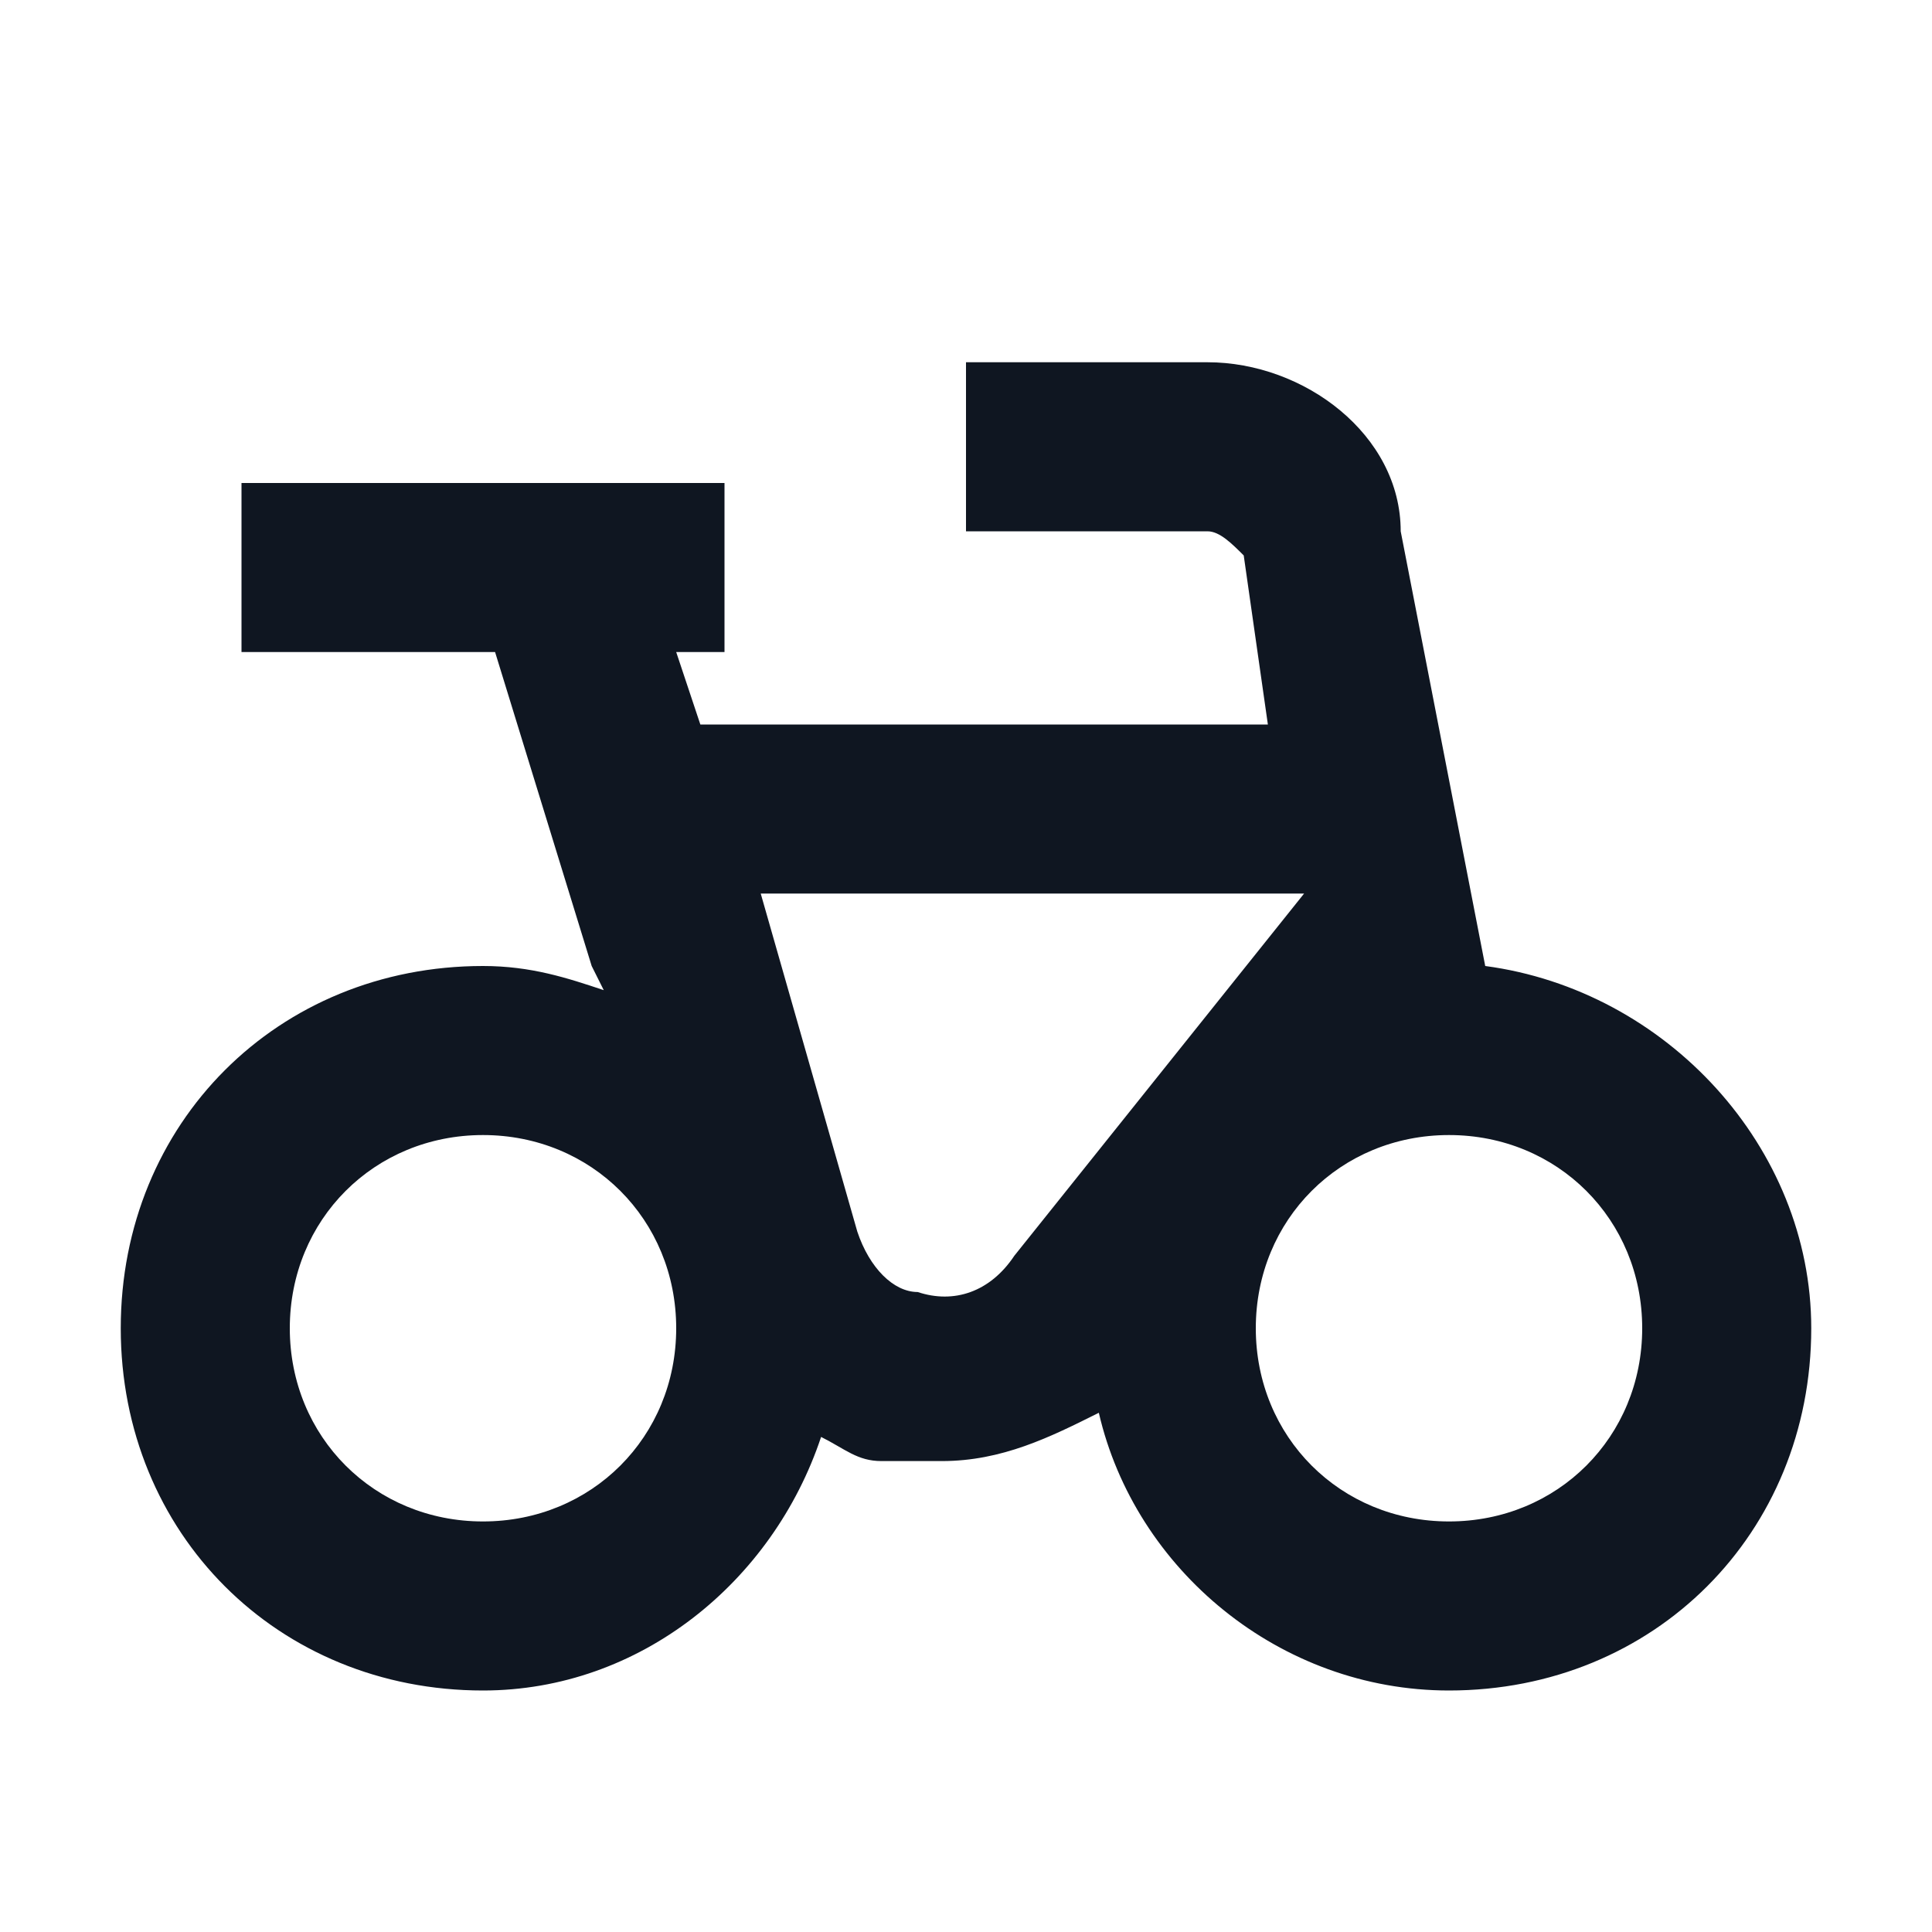
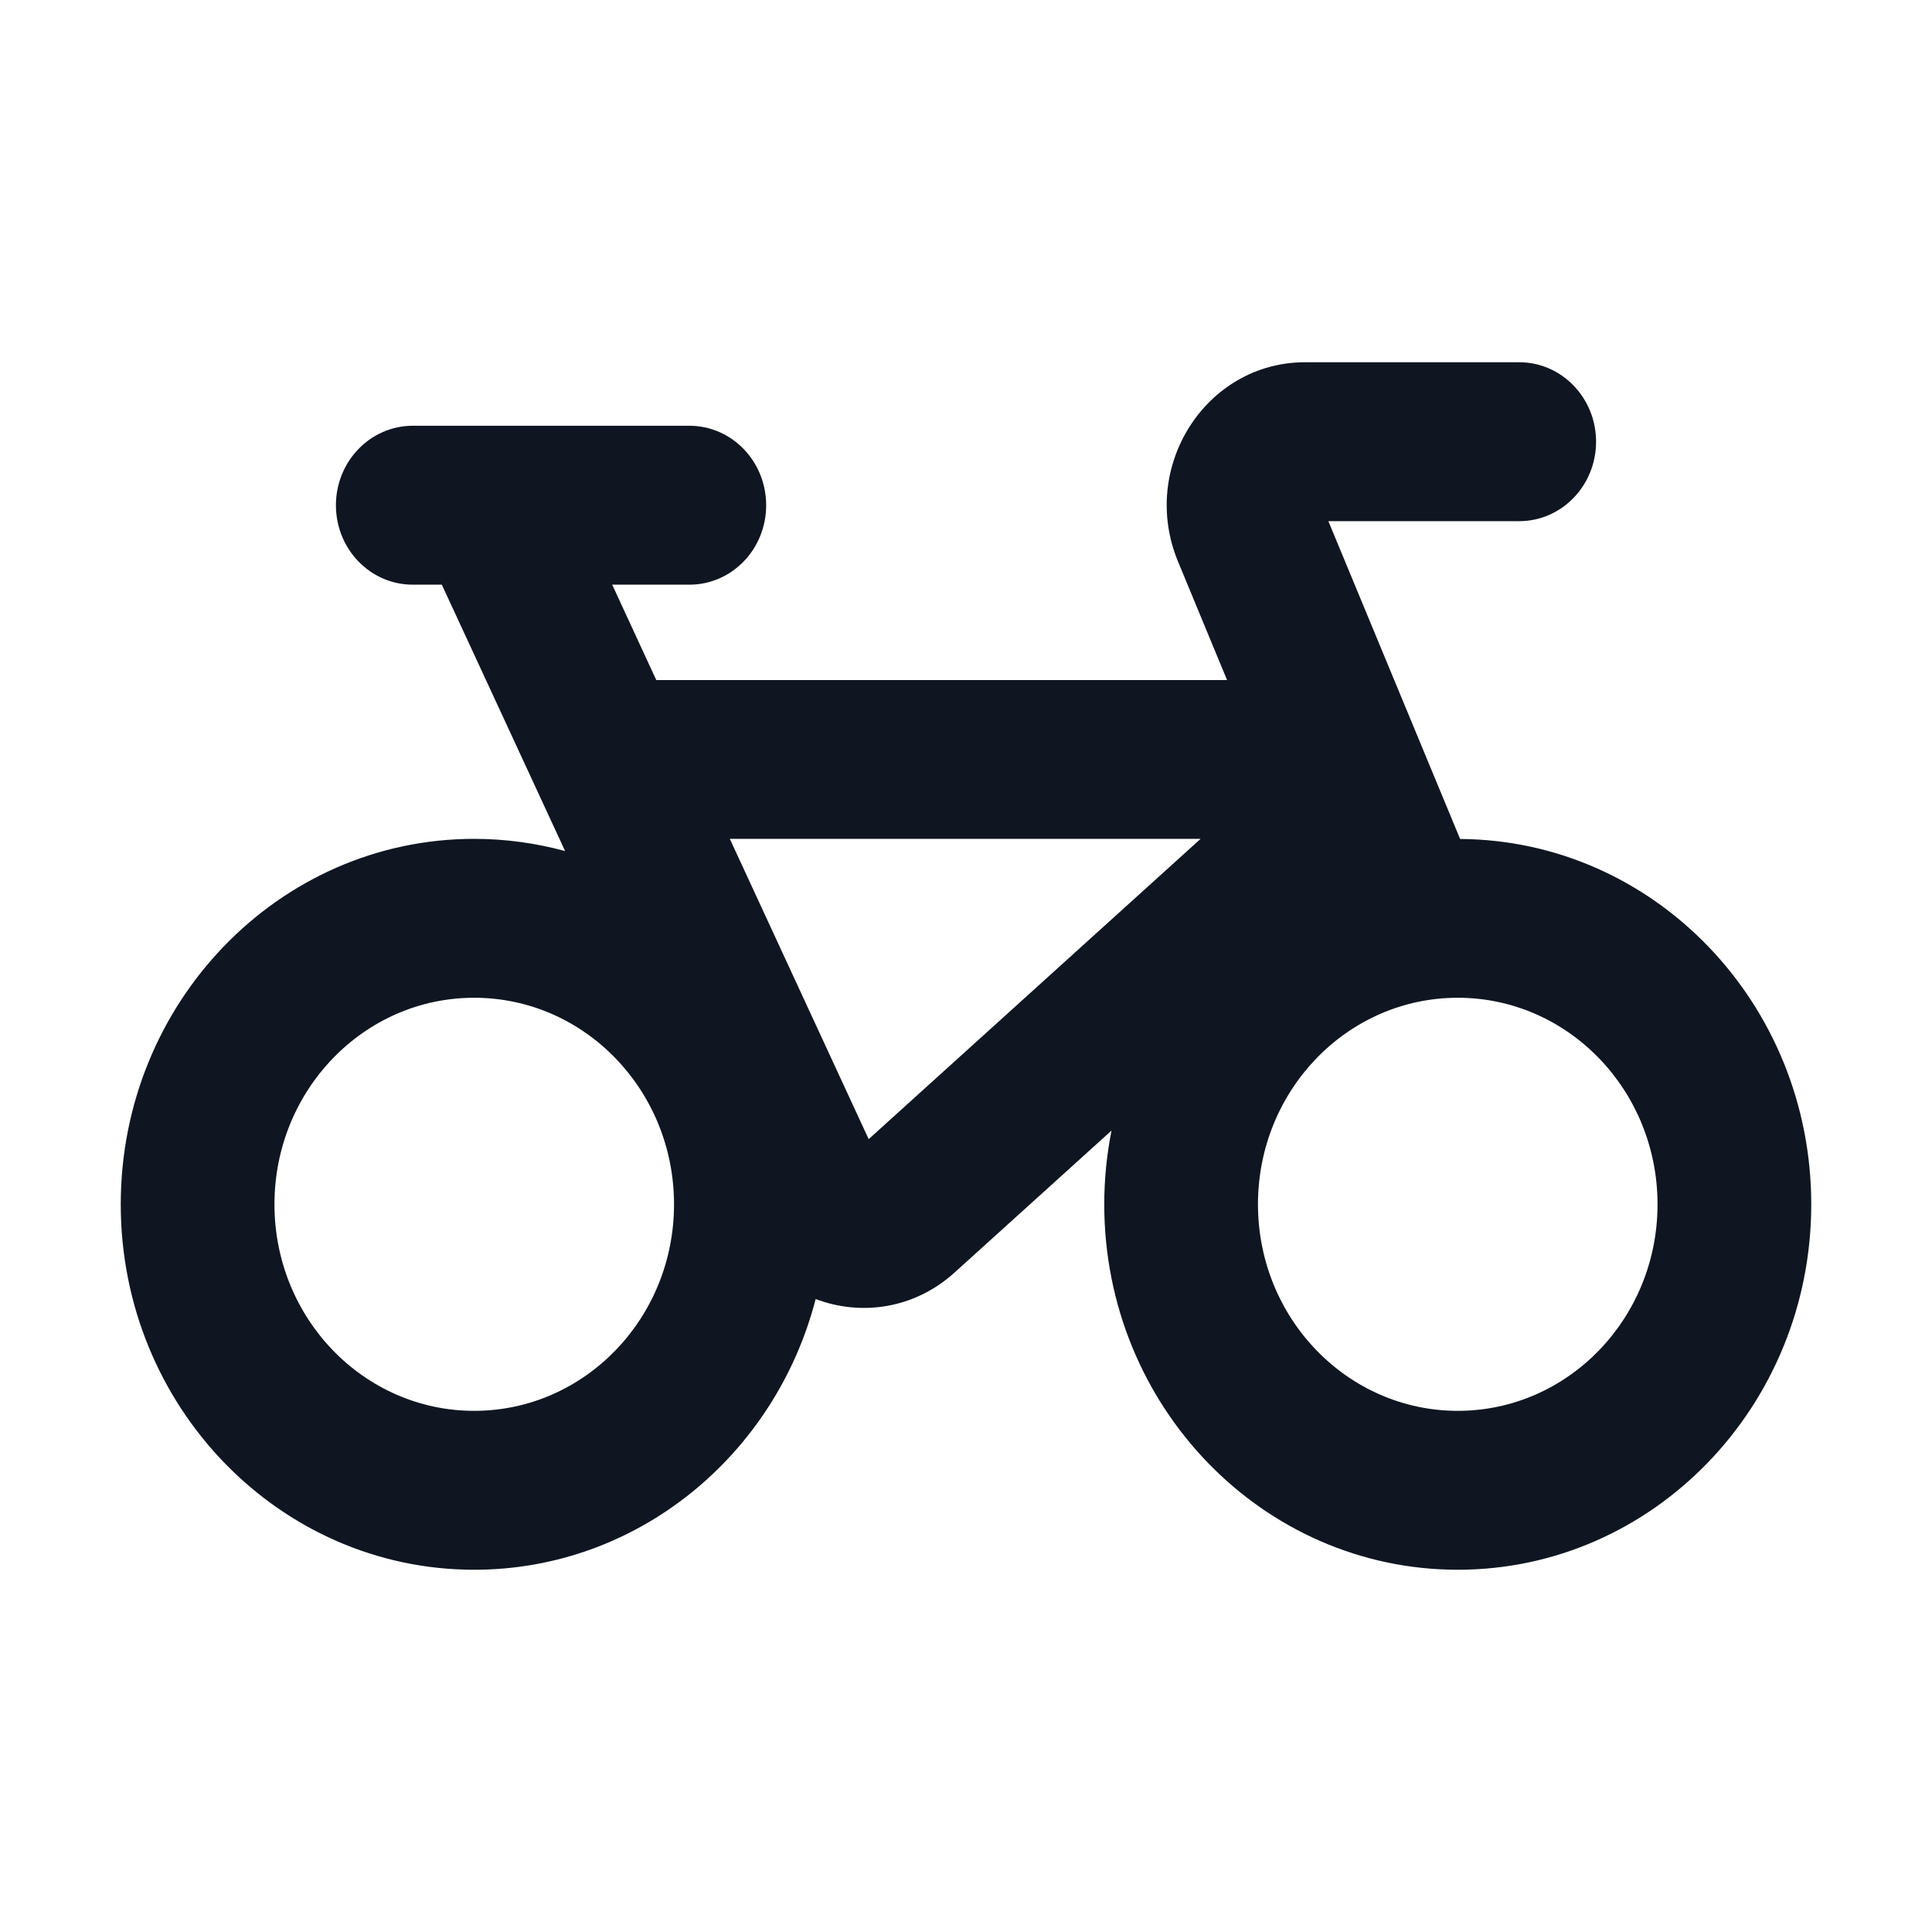
<svg xmlns="http://www.w3.org/2000/svg" width="16" height="16" viewBox="0 0 16 16" fill="none">
-   <path d="M12.3 8L11.6 4.4C11.6 3.6 10.8 3 10 3L8 3V4.4H10C10.1 4.4 10.2 4.5 10.3 4.6L10.5 6H6.3H5.8L5.6 5.4H6V4H2V5.4H4.1L4.9 8L5 8.2C4.7 8.1 4.4 8 4 8C2.3 8 1 9.3 1 11C1 12.7 2.3 14 4 14C5.3 14 6.4 13.1 6.8 11.9C7 12 7.1 12.1 7.3 12.1H7.4C7.5 12.1 7.7 12.1 7.8 12.1C8.3 12.1 8.7 11.9 9.1 11.7C9.4 13 10.6 14 12 14C13.7 14 15 12.7 15 11C15 9.5 13.8 8.2 12.3 8ZM4 12.6C3.1 12.6 2.4 11.9 2.4 11C2.4 10.1 3.1 9.4 4 9.4C4.9 9.4 5.6 10.1 5.6 11C5.6 11.9 4.9 12.6 4 12.6ZM7.6 10.7C7.4 10.7 7.2 10.5 7.1 10.2L6.3 7.4H10.8L8.4 10.4C8.2 10.7 7.9 10.8 7.6 10.7ZM12 12.6C11.1 12.6 10.4 11.9 10.4 11C10.4 10.1 11.1 9.4 12 9.4C12.9 9.4 13.6 10.1 13.6 11C13.6 11.9 12.9 12.6 12 12.6Z" fill="#0F1621" />
+   <path d="M10.162 5.632L9.756 4.651C9.432 3.869 9.986 3 10.808 3L12.582 3C12.933 3 13.218 3.295 13.218 3.658C13.218 4.021 12.933 4.316 12.582 4.316H11.001L12.092 6.948C13.7 6.958 15 8.309 15 9.974C15 11.645 13.689 13 12.073 13C10.456 13 9.145 11.645 9.145 9.974C9.145 9.765 9.166 9.56 9.205 9.363L7.906 10.538C7.573 10.84 7.131 10.901 6.755 10.758C6.421 12.049 5.282 13 3.927 13C2.311 13 1 11.645 1 9.974C1 8.302 2.311 6.947 3.927 6.947C4.187 6.947 4.44 6.983 4.68 7.048L3.659 4.842H3.418C3.067 4.842 2.782 4.548 2.782 4.184C2.782 3.821 3.067 3.526 3.418 3.526H5.709C6.061 3.526 6.345 3.821 6.345 4.184C6.345 4.548 6.061 4.842 5.709 4.842H5.07L5.435 5.632H10.162ZM9.943 6.947H6.044L7.194 9.434L9.943 6.947ZM2.273 9.974C2.273 10.918 3.013 11.684 3.927 11.684C4.841 11.684 5.582 10.918 5.582 9.974C5.582 9.029 4.841 8.263 3.927 8.263C3.013 8.263 2.273 9.029 2.273 9.974ZM10.418 9.974C10.418 10.918 11.159 11.684 12.073 11.684C12.986 11.684 13.727 10.918 13.727 9.974C13.727 9.029 12.986 8.263 12.073 8.263C11.159 8.263 10.418 9.029 10.418 9.974Z" fill="#0F1621" />
</svg>
